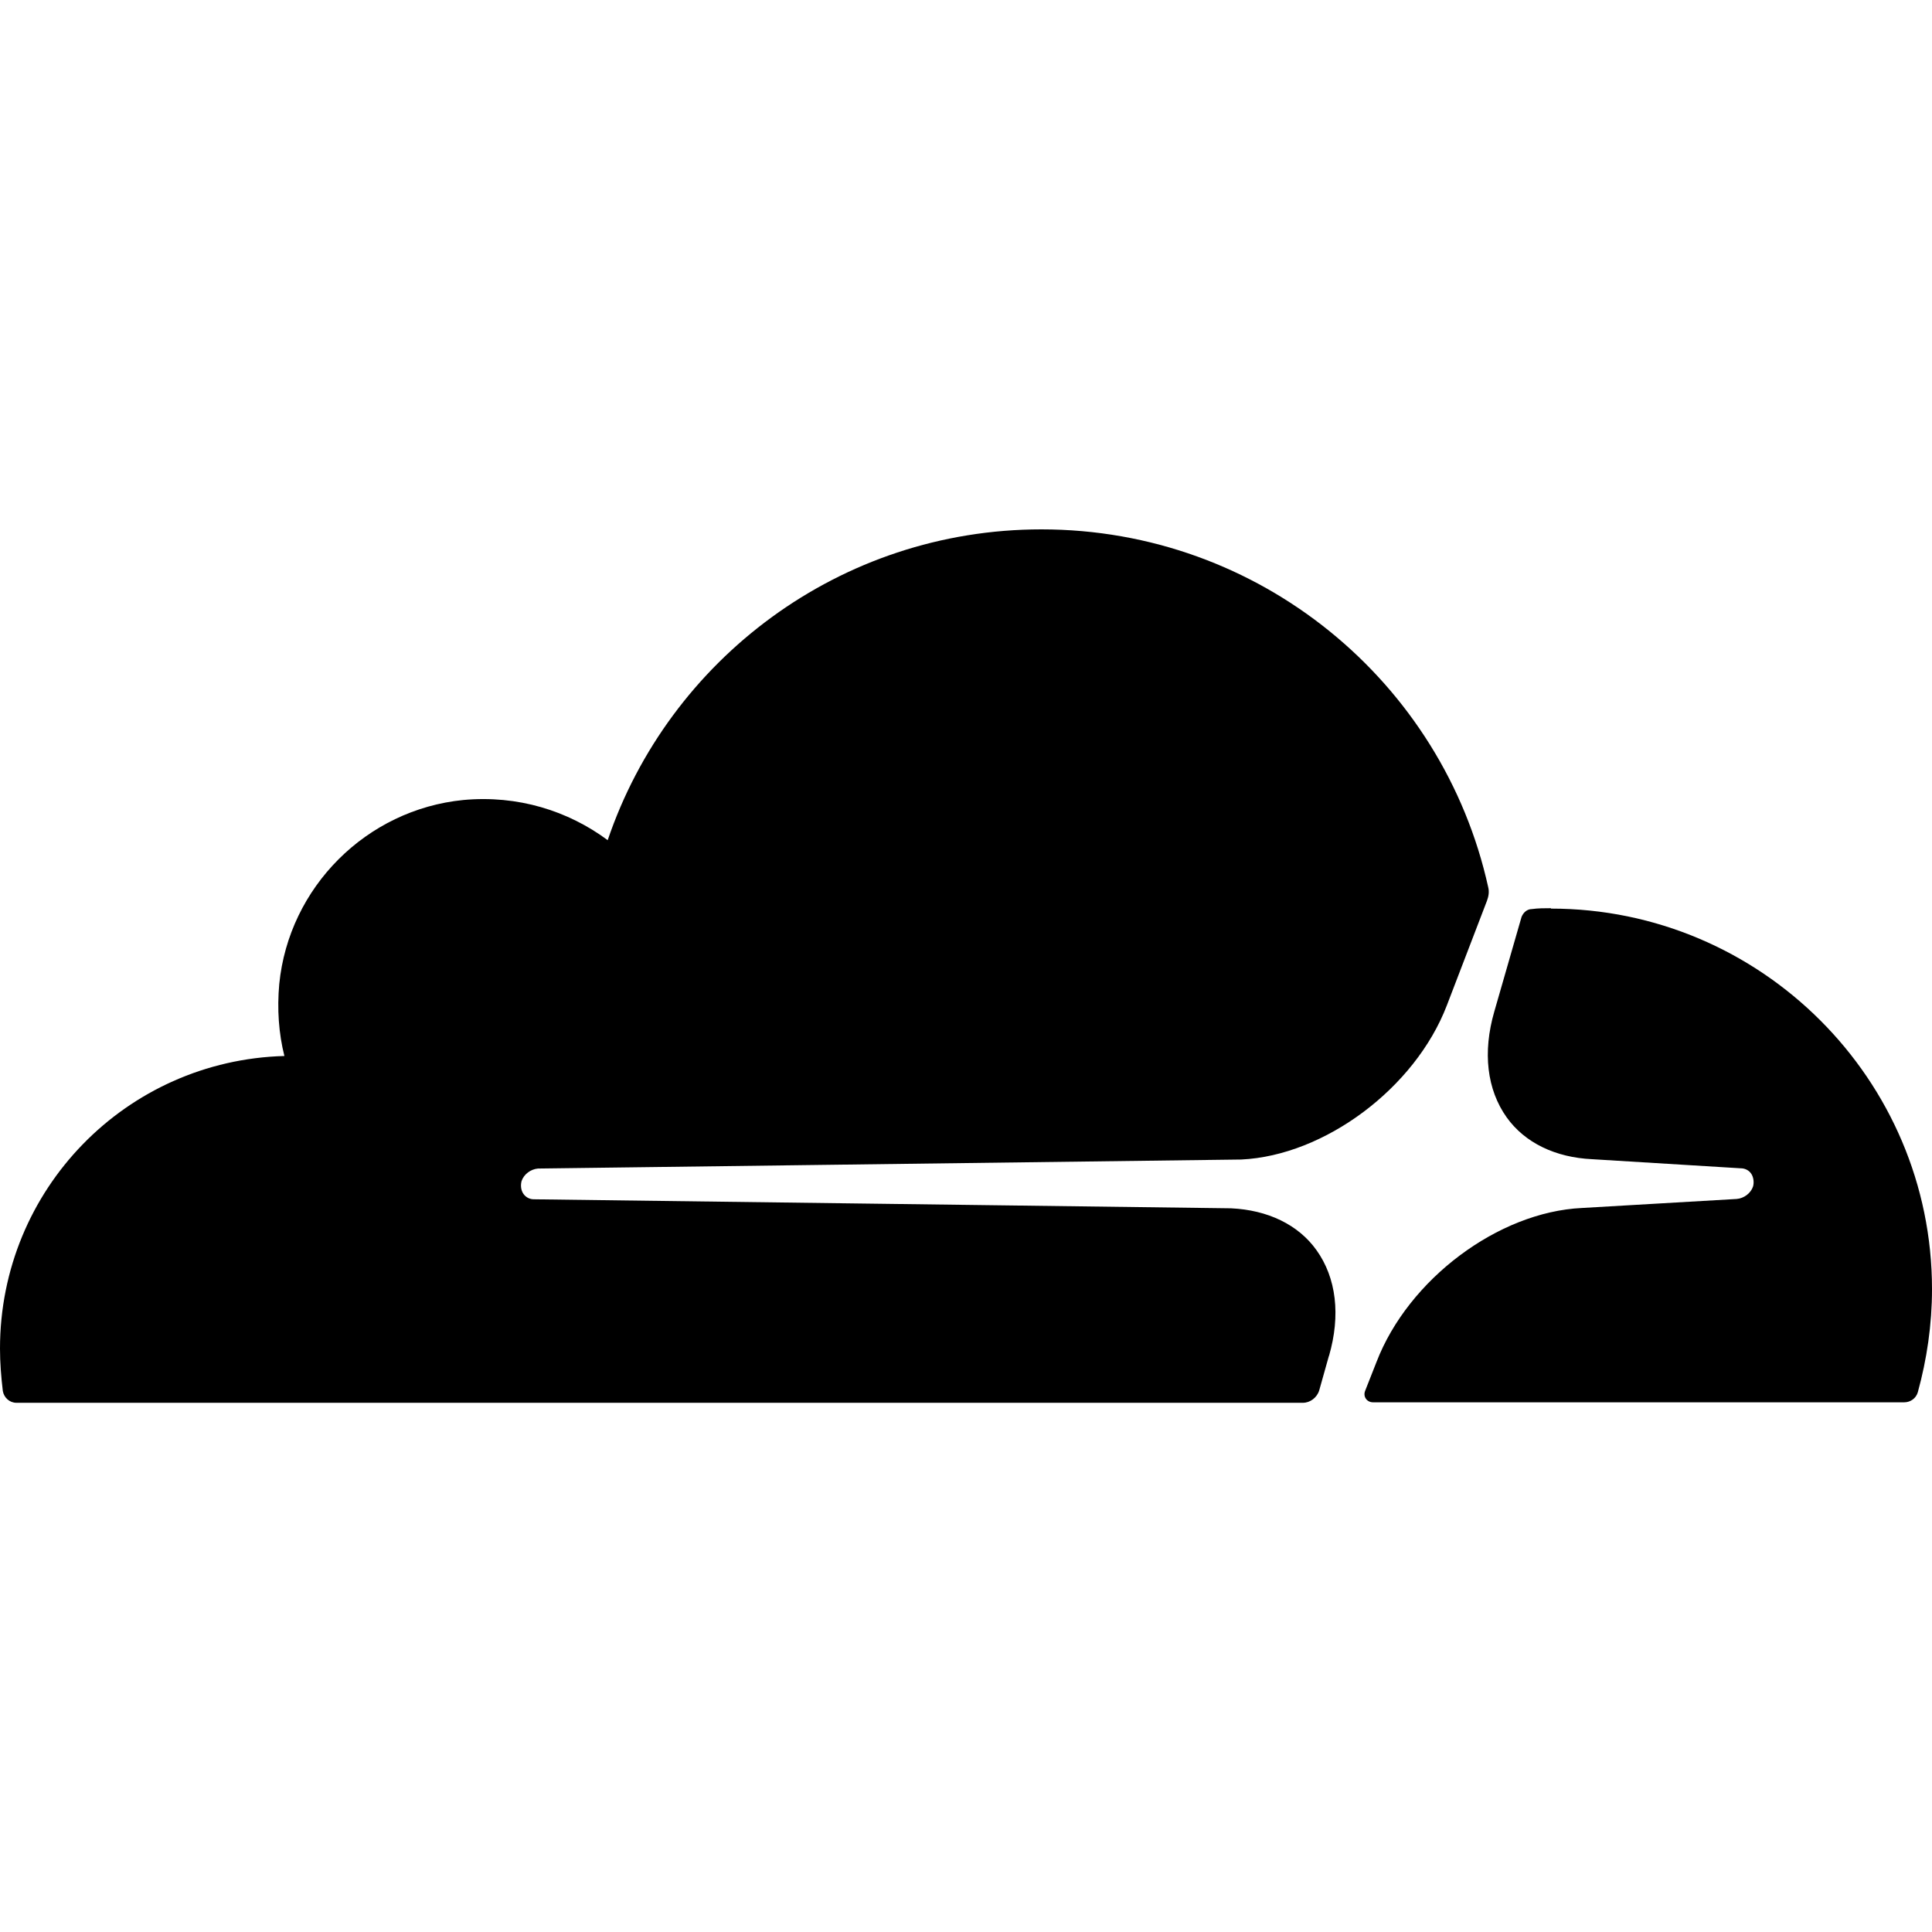
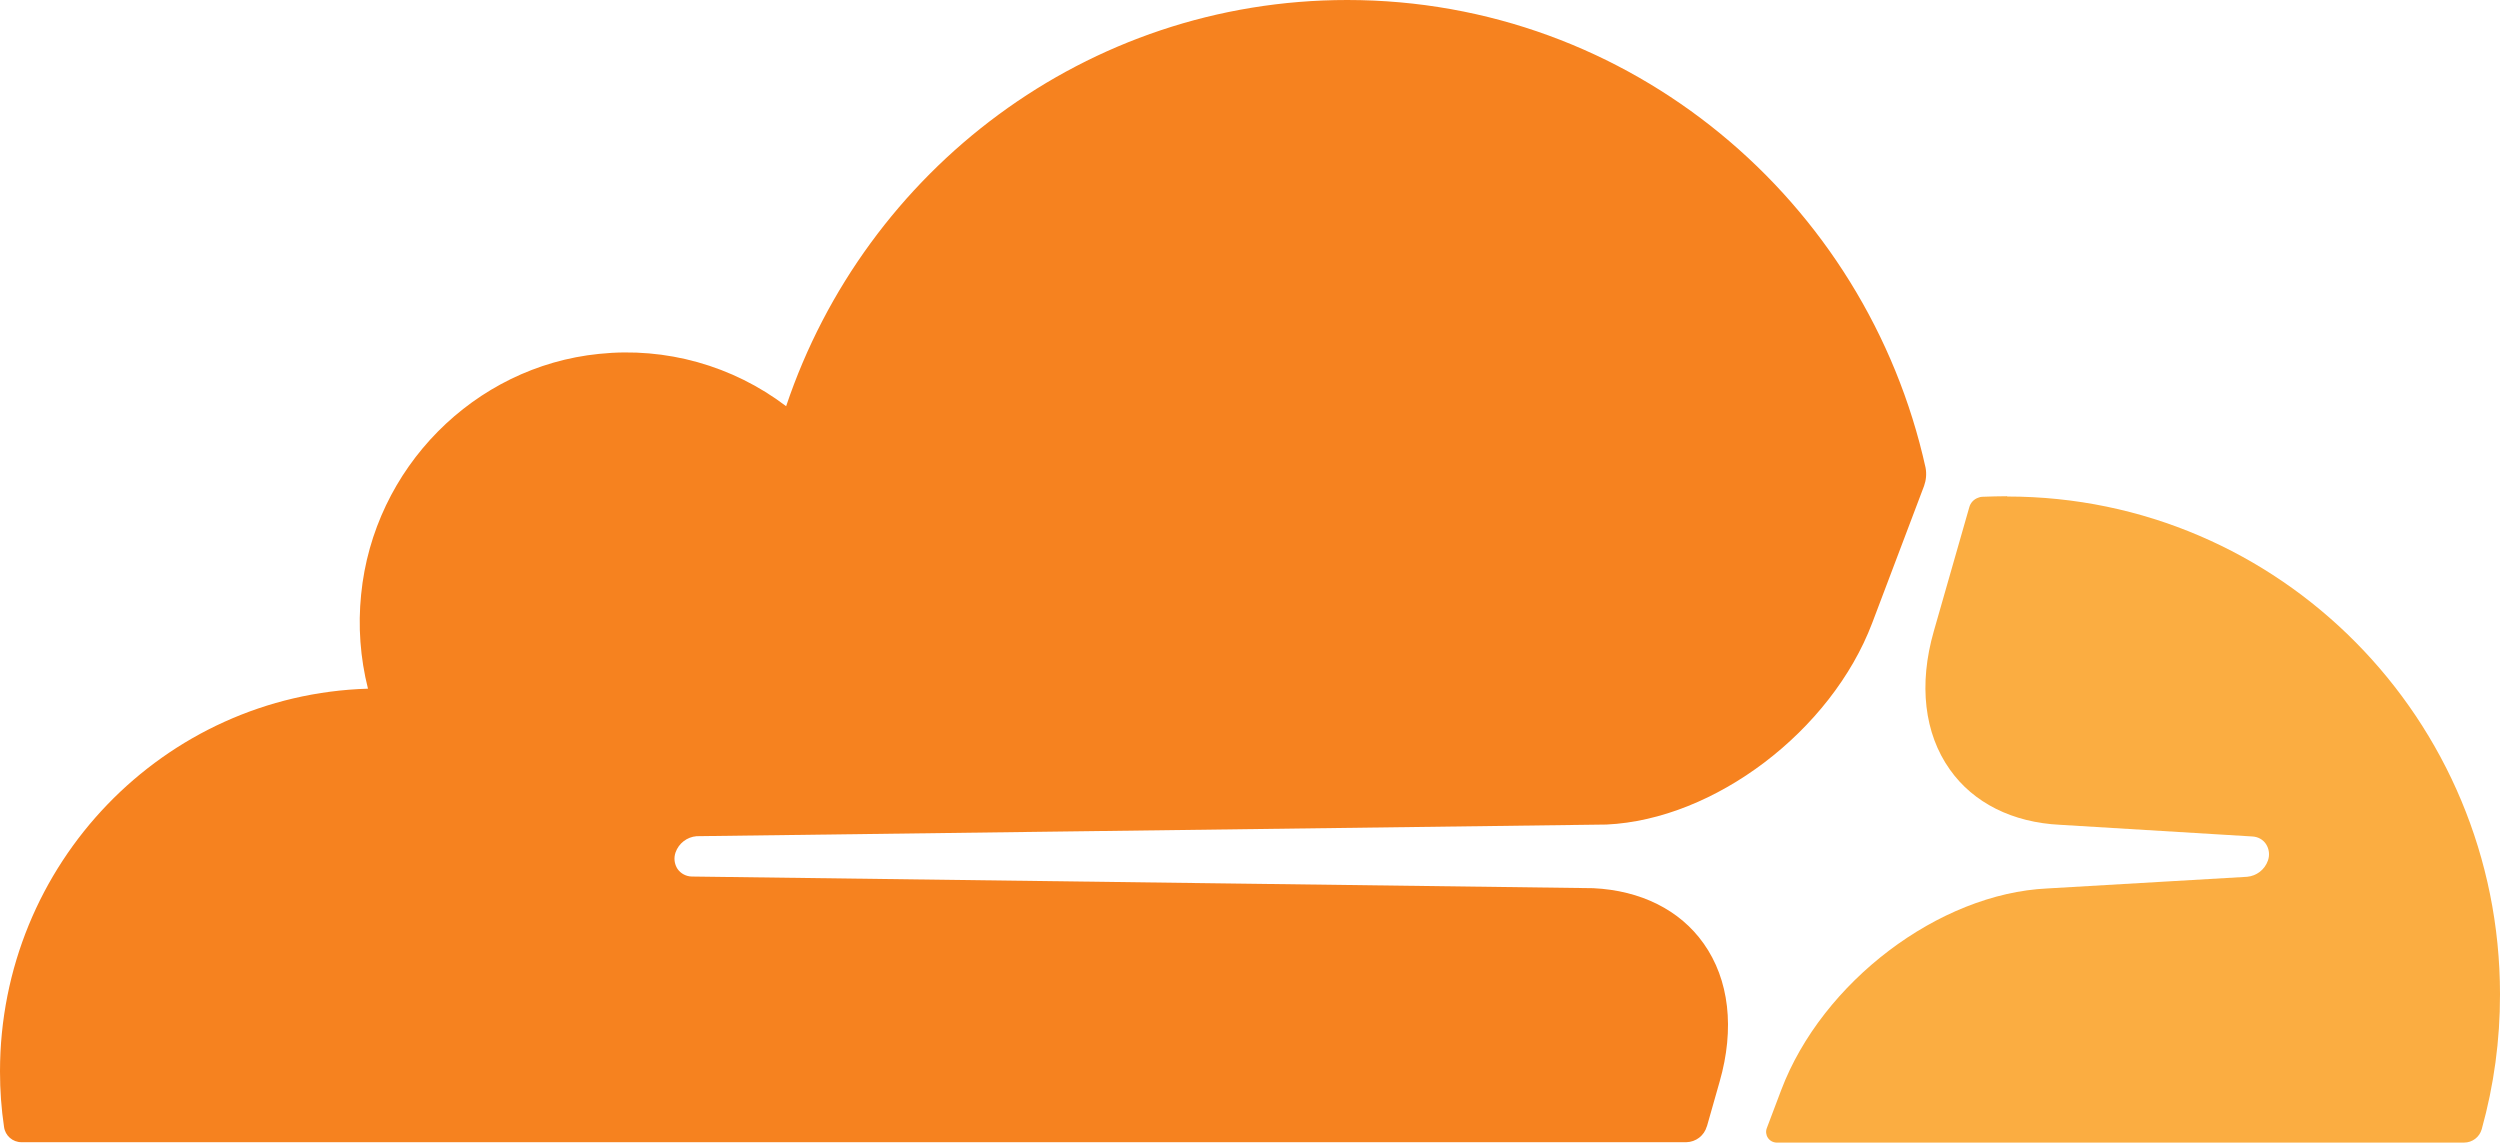
- <svg xmlns="http://www.w3.org/2000/svg" role="img" viewBox="0 0 24 24">
-   <path d="M16.509 16.845c.147-.507.091-.971-.155-1.315-.225-.316-.605-.499-1.062-.52l-8.659-.112a.156.156 0 0 1-.133-.071c-.028-.042-.035-.099-.021-.155.028-.084.112-.148.204-.156l8.736-.112c1.035-.049 2.16-.887 2.554-1.914l.499-1.301c.021-.056.029-.113.015-.168-.562-2.546-2.835-4.445-5.55-4.445-2.504 0-4.628 1.618-5.388 3.861-.493-.366-1.119-.562-1.794-.499-1.203.119-2.167 1.083-2.286 2.286-.028.31-.007.613.064.894C1.568 13.171 0 14.775 0 16.752c0 .175.014.351.035.527.014.083.084.147.169.147h15.981c.091 0 .176-.065.203-.155l.12-.427zm2.757-5.563c-.077 0-.161 0-.238.011-.057 0-.105.042-.127.098l-.338 1.174c-.147.507-.092.971.154 1.316.226.316.606.498 1.062.519l1.844.113c.056 0 .105.026.133.07.028.043.035.107.021.156-.028.084-.113.148-.204.155l-1.921.112c-1.041.049-2.158.887-2.553 1.914l-.141.358c-.028.071.021.142.099.142h6.598c.077 0 .147-.049.169-.126.112-.408.176-.837.176-1.28 0-2.603-2.125-4.727-4.734-4.727" />
+ <svg xmlns="http://www.w3.org/2000/svg" width="256px" height="117px" viewBox="0 0 256 117" version="1.1" preserveAspectRatio="xMidYMid">
+   <g>
+     <path d="M205.52,50.813 C204.662,50.813 203.815,50.844 202.969,50.871 C202.832,50.878 202.697,50.91 202.571,50.965 C202.116,51.12 201.77,51.494 201.65,51.959 L198.023,64.631 C196.458,70.08 197.04,75.111 199.669,78.805 C202.079,82.221 206.089,84.226 210.958,84.46 L230.637,85.654 C231.222,85.685 231.729,85.966 232.037,86.43 C232.364,86.932 232.438,87.558 232.236,88.122 C231.913,89.047 231.078,89.697 230.103,89.784 L209.655,90.977 C198.545,91.492 186.593,100.556 182.4,111.61 L180.926,115.51 C180.797,115.838 180.834,116.208 181.026,116.504 C181.218,116.799 181.541,116.984 181.893,117 L252.318,117 C253.159,117.003 253.9,116.445 254.127,115.635 C255.378,111.139 256.008,106.494 256,101.828 C256,73.668 233.418,50.844 205.551,50.844" fill="#FBAD41" />
+     <path d="M174.782,115.362 L176.085,110.779 C177.653,105.33 177.072,100.299 174.446,96.606 C172.028,93.189 168.022,91.184 163.15,90.95 L70.838,89.757 C70.256,89.746 69.713,89.458 69.379,88.981 C69.051,88.479 68.976,87.853 69.176,87.288 C69.503,86.357 70.347,85.706 71.33,85.626 L164.503,84.433 C175.566,83.922 187.518,74.854 191.711,63.8 L197.024,49.76 C197.238,49.164 197.294,48.522 197.18,47.899 C191.126,20.511 166.91,0 137.959,0 C111.27,0 88.626,17.403 80.5,41.596 C75.03,37.437 68.179,35.52 61.344,36.237 C48.549,37.524 38.251,47.946 36.979,60.879 C36.65,64.109 36.888,67.372 37.681,70.521 C16.773,71.145 0,88.454 0,109.726 C0,111.649 0.137,113.544 0.413,115.393 C0.528,116.29 1.292,116.962 2.196,116.961 L172.675,116.961 C173.661,116.945 174.519,116.281 174.782,115.331" fill="#F6821F" />
+   </g>
</svg>
